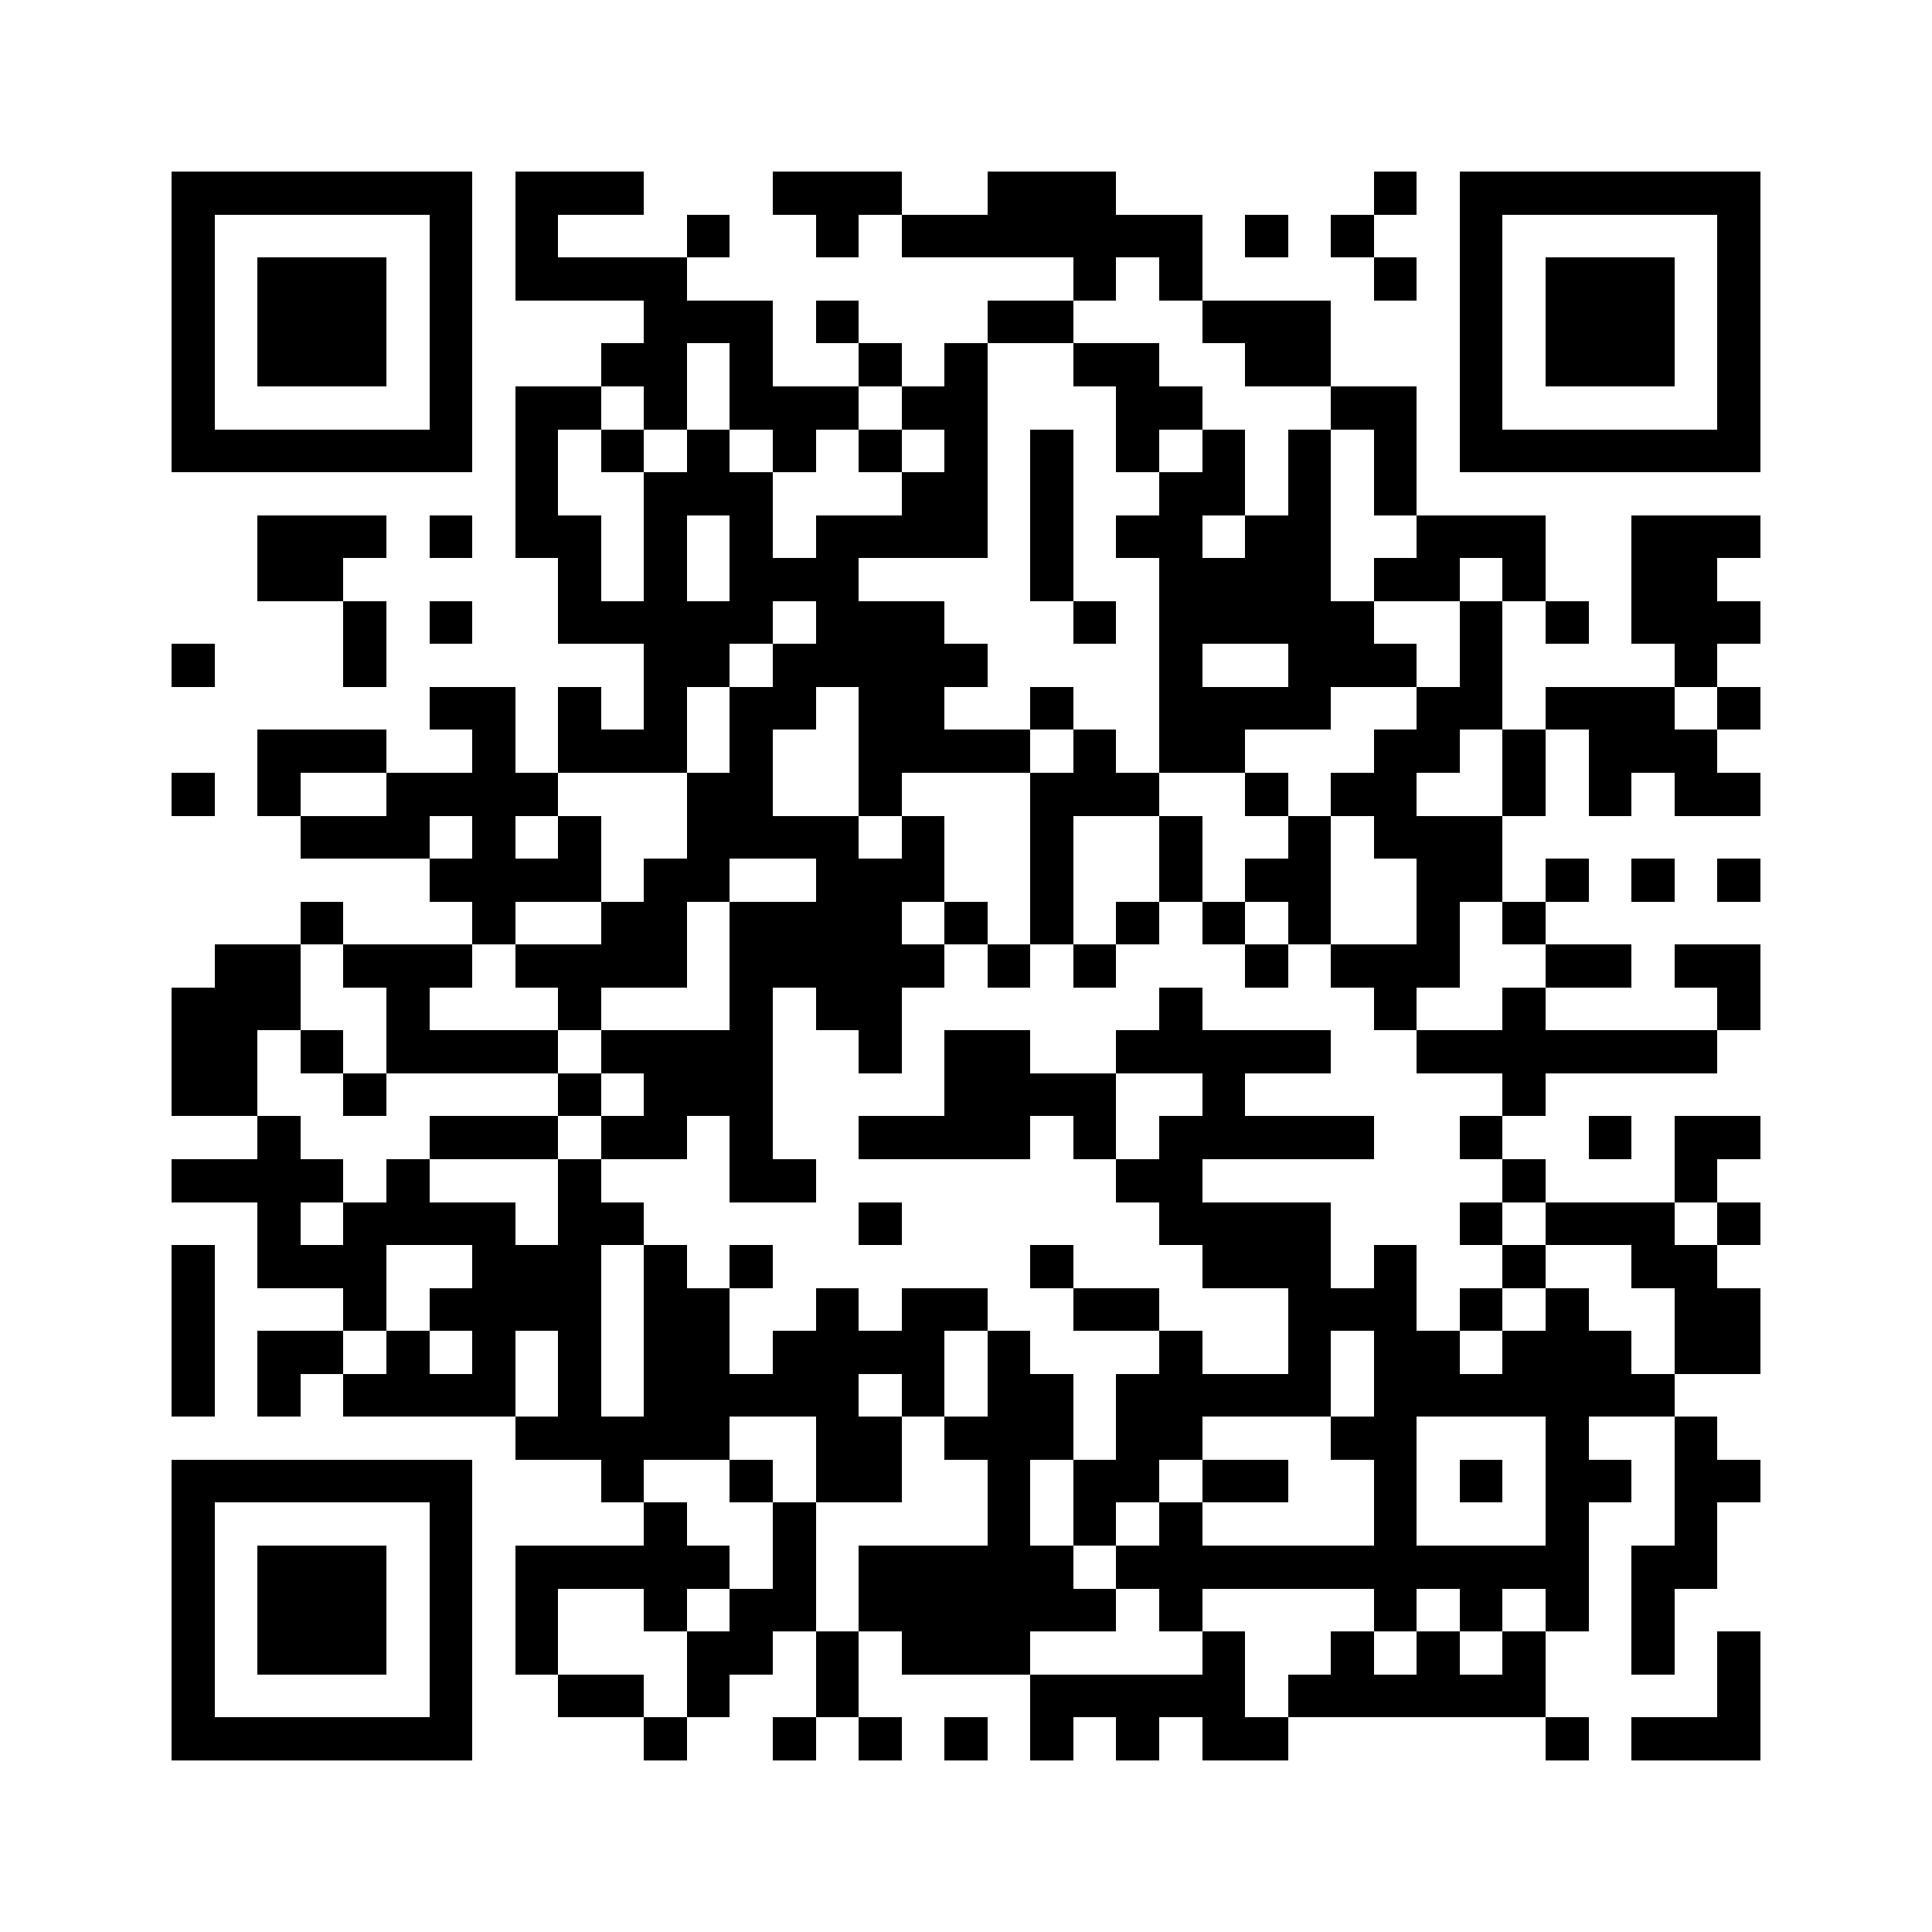
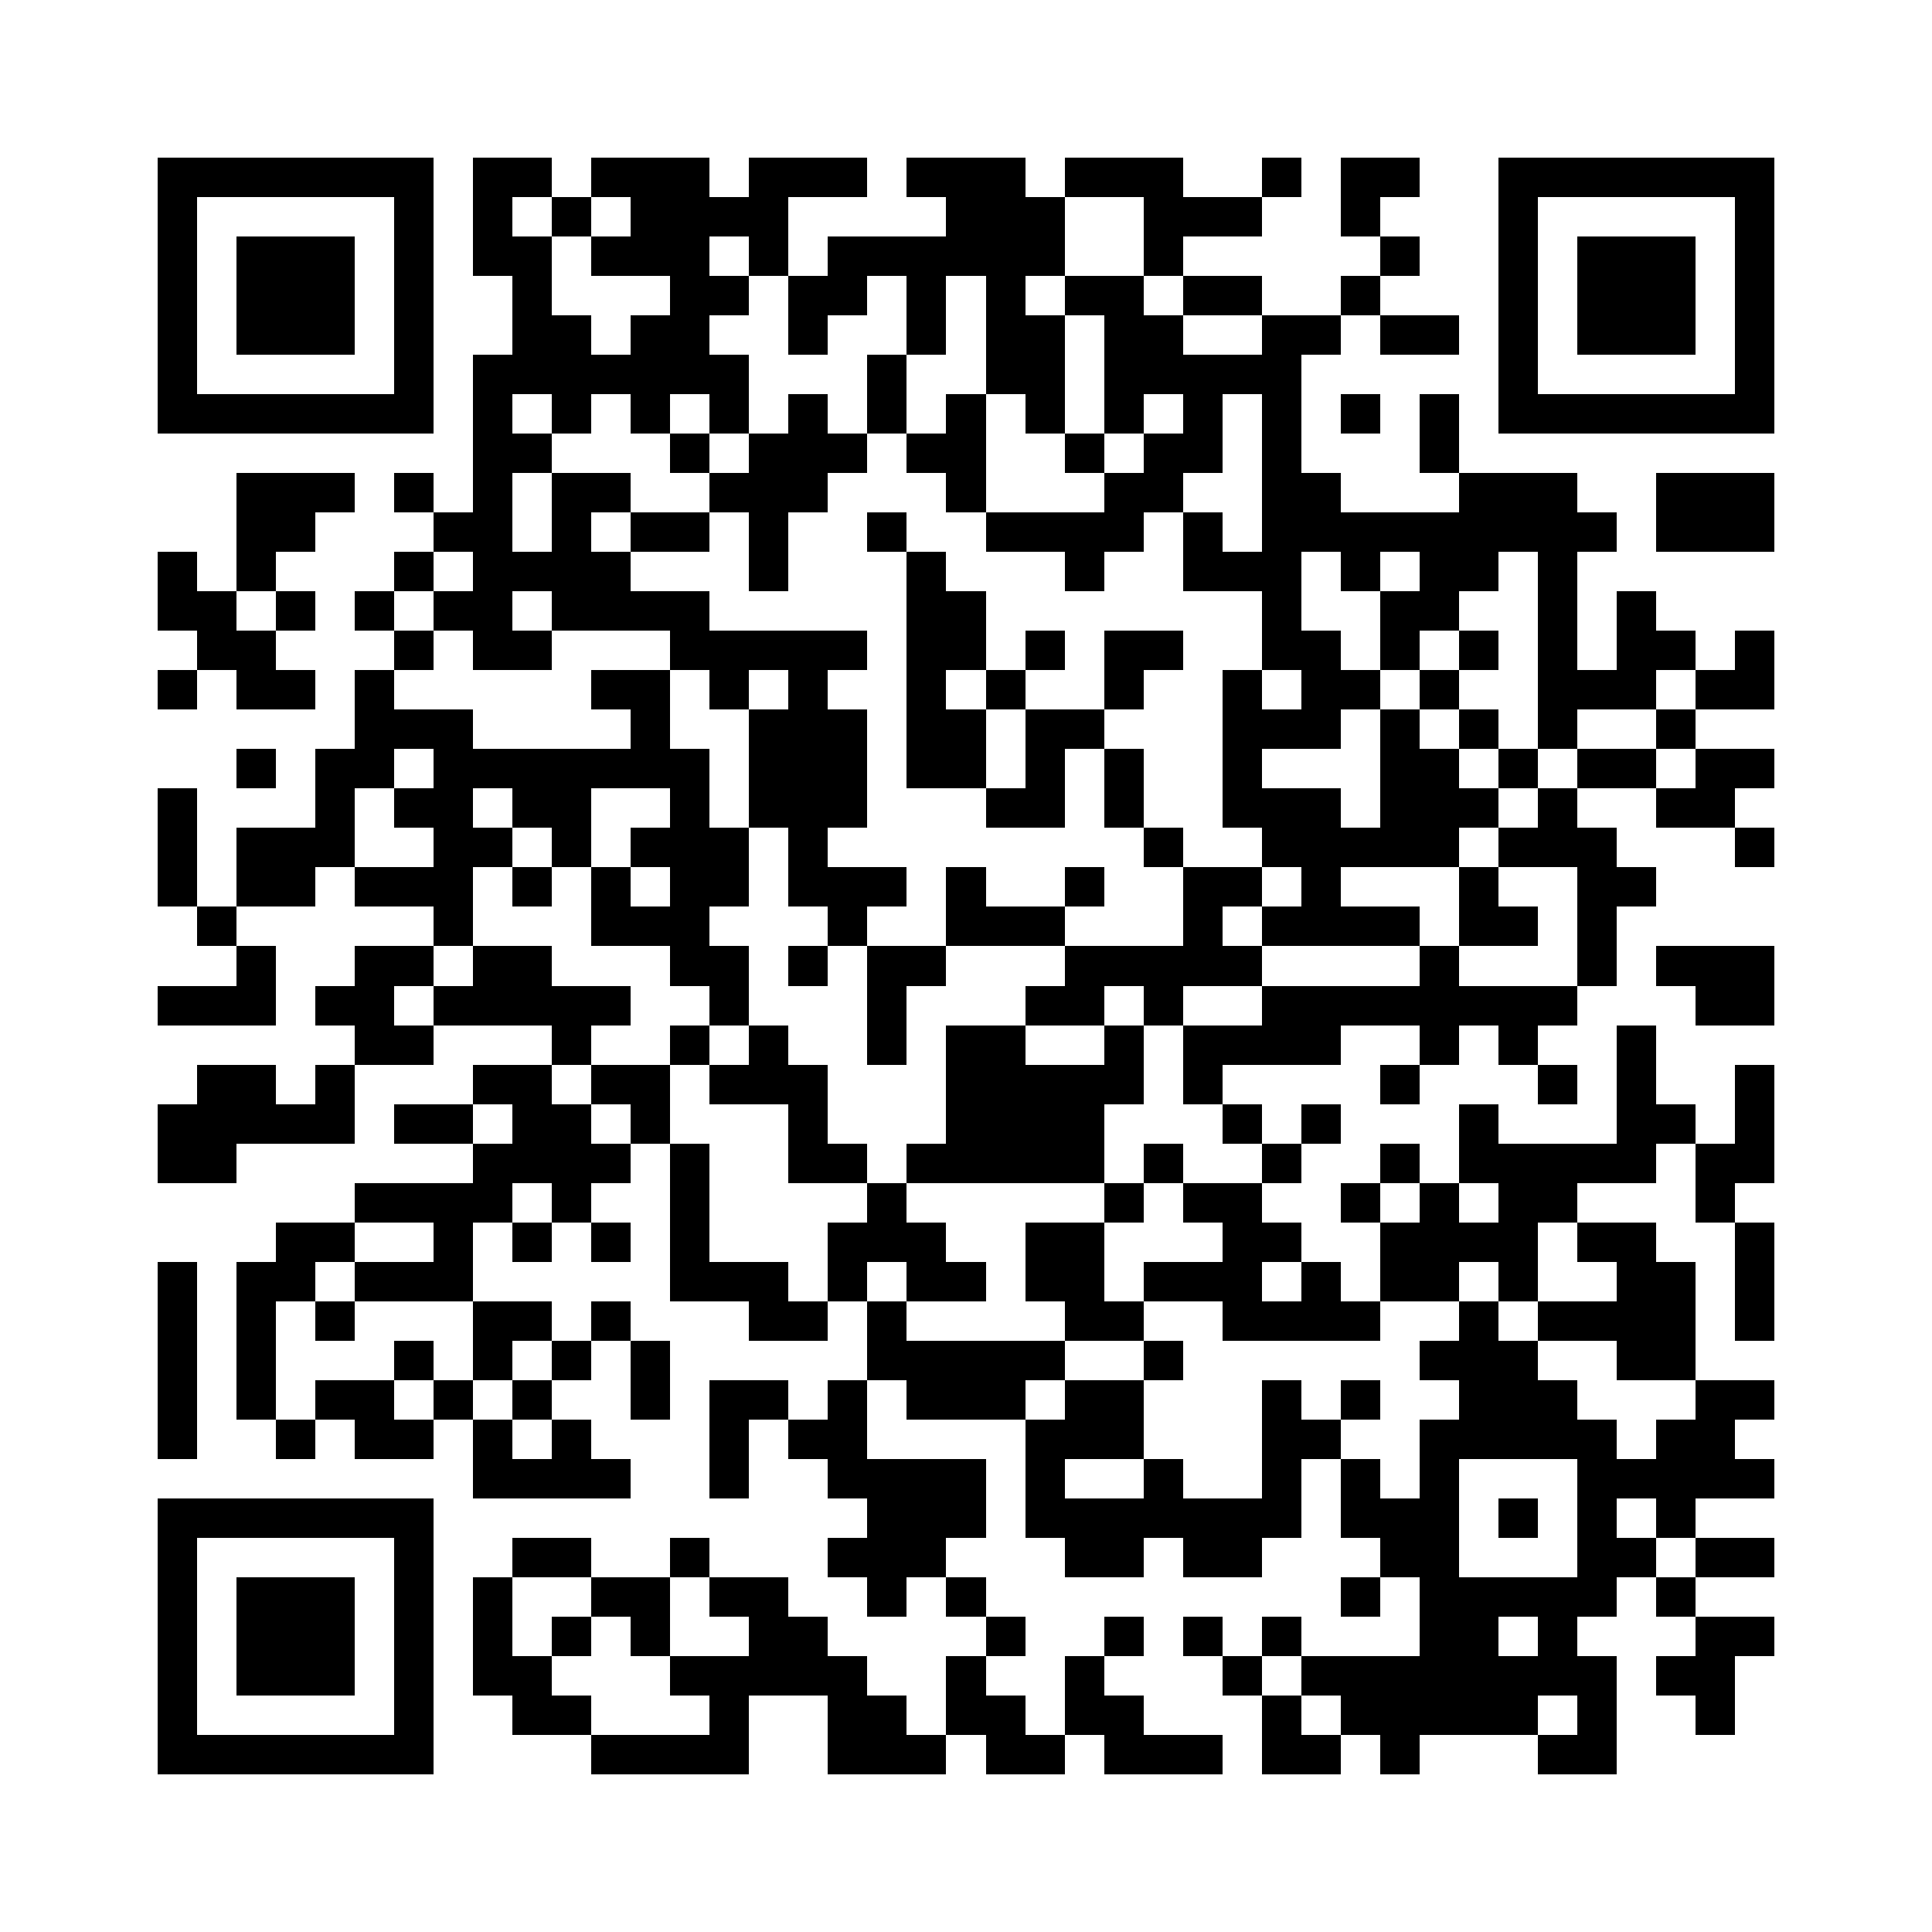
- <svg xmlns="http://www.w3.org/2000/svg" viewBox="0 0 45 45" shape-rendering="crispEdges">
-   <path fill="#ffffff" d="M0 0h45v45H0z" />
-   <path stroke="#000000" d="M4 4.5h7m1 0h3m3 0h3m2 0h3m6 0h1m1 0h7M4 5.5h1m5 0h1m1 0h1m3 0h1m2 0h1m1 0h7m1 0h1m1 0h1m2 0h1m5 0h1M4 6.5h1m1 0h3m1 0h1m1 0h4m9 0h1m1 0h1m4 0h1m1 0h1m1 0h3m1 0h1M4 7.5h1m1 0h3m1 0h1m4 0h3m1 0h1m3 0h2m3 0h3m3 0h1m1 0h3m1 0h1M4 8.5h1m1 0h3m1 0h1m3 0h2m1 0h1m2 0h1m1 0h1m2 0h2m2 0h2m3 0h1m1 0h3m1 0h1M4 9.5h1m5 0h1m1 0h2m1 0h1m1 0h3m1 0h2m3 0h2m3 0h2m1 0h1m5 0h1M4 10.5h7m1 0h1m1 0h1m1 0h1m1 0h1m1 0h1m1 0h1m1 0h1m1 0h1m1 0h1m1 0h1m1 0h1m1 0h7M12 11.5h1m2 0h3m3 0h2m1 0h1m2 0h2m1 0h1m1 0h1M6 12.5h3m1 0h1m1 0h2m1 0h1m1 0h1m1 0h4m1 0h1m1 0h2m1 0h2m2 0h3m2 0h3M6 13.5h2m5 0h1m1 0h1m1 0h3m4 0h1m2 0h4m1 0h2m1 0h1m2 0h2M8 14.5h1m1 0h1m2 0h5m1 0h3m3 0h1m1 0h5m2 0h1m1 0h1m1 0h3M4 15.5h1m3 0h1m6 0h2m1 0h5m4 0h1m2 0h3m1 0h1m4 0h1M10 16.5h2m1 0h1m1 0h1m1 0h2m1 0h2m2 0h1m2 0h4m2 0h2m1 0h3m1 0h1M6 17.5h3m2 0h1m1 0h3m1 0h1m2 0h4m1 0h1m1 0h2m3 0h2m1 0h1m1 0h3M4 18.5h1m1 0h1m2 0h4m3 0h2m2 0h1m3 0h3m2 0h1m1 0h2m2 0h1m1 0h1m1 0h2M7 19.5h3m1 0h1m1 0h1m2 0h4m1 0h1m2 0h1m2 0h1m2 0h1m1 0h3M10 20.5h4m1 0h2m2 0h3m2 0h1m2 0h1m1 0h2m2 0h2m1 0h1m1 0h1m1 0h1M7 21.5h1m3 0h1m2 0h2m1 0h4m1 0h1m1 0h1m1 0h1m1 0h1m1 0h1m2 0h1m1 0h1M5 22.5h2m1 0h3m1 0h4m1 0h5m1 0h1m1 0h1m3 0h1m1 0h3m2 0h2m1 0h2M4 23.5h3m2 0h1m3 0h1m3 0h1m1 0h2m6 0h1m4 0h1m2 0h1m4 0h1M4 24.5h2m1 0h1m1 0h4m1 0h4m2 0h1m1 0h2m2 0h5m2 0h7M4 25.5h2m2 0h1m4 0h1m1 0h3m4 0h4m2 0h1m6 0h1M6 26.5h1m3 0h3m1 0h2m1 0h1m2 0h4m1 0h1m1 0h5m2 0h1m2 0h1m1 0h2M4 27.5h4m1 0h1m3 0h1m3 0h2m7 0h2m7 0h1m3 0h1M6 28.5h1m1 0h4m1 0h2m5 0h1m6 0h4m3 0h1m1 0h3m1 0h1M4 29.5h1m1 0h3m2 0h3m1 0h1m1 0h1m6 0h1m3 0h3m1 0h1m2 0h1m2 0h2M4 30.5h1m3 0h1m1 0h4m1 0h2m2 0h1m1 0h2m2 0h2m3 0h3m1 0h1m1 0h1m2 0h2M4 31.5h1m1 0h2m1 0h1m1 0h1m1 0h1m1 0h2m1 0h4m1 0h1m3 0h1m2 0h1m1 0h2m1 0h3m1 0h2M4 32.5h1m1 0h1m1 0h4m1 0h1m1 0h5m1 0h1m1 0h2m1 0h5m1 0h7M12 33.5h5m2 0h2m1 0h3m1 0h2m3 0h2m3 0h1m2 0h1M4 34.5h7m3 0h1m2 0h1m1 0h2m2 0h1m1 0h2m1 0h2m2 0h1m1 0h1m1 0h2m1 0h2M4 35.5h1m5 0h1m4 0h1m2 0h1m4 0h1m1 0h1m1 0h1m4 0h1m3 0h1m2 0h1M4 36.5h1m1 0h3m1 0h1m1 0h5m1 0h1m1 0h5m1 0h11m1 0h2M4 37.5h1m1 0h3m1 0h1m1 0h1m2 0h1m1 0h2m1 0h6m1 0h1m4 0h1m1 0h1m1 0h1m1 0h1M4 38.5h1m1 0h3m1 0h1m1 0h1m3 0h2m1 0h1m1 0h3m4 0h1m2 0h1m1 0h1m1 0h1m2 0h1m1 0h1M4 39.5h1m5 0h1m2 0h2m1 0h1m2 0h1m4 0h5m1 0h6m4 0h1M4 40.5h7m4 0h1m2 0h1m1 0h1m1 0h1m1 0h1m1 0h1m1 0h2m6 0h1m1 0h3" />
+ <svg xmlns="http://www.w3.org/2000/svg" viewBox="0 0 49 49" shape-rendering="crispEdges">
+   <path fill="#ffffff" d="M0 0h49v49H0z" />
+   <path stroke="#000000" d="M4 4.5h7m1 0h2m1 0h3m1 0h3m1 0h3m1 0h3m2 0h1m1 0h2m2 0h7M4 5.5h1m5 0h1m1 0h1m1 0h1m1 0h4m4 0h3m2 0h3m2 0h1m3 0h1m5 0h1M4 6.5h1m1 0h3m1 0h1m1 0h2m1 0h3m1 0h1m1 0h6m2 0h1m5 0h1m2 0h1m1 0h3m1 0h1M4 7.5h1m1 0h3m1 0h1m2 0h1m3 0h2m1 0h2m1 0h1m1 0h1m1 0h2m1 0h2m2 0h1m3 0h1m1 0h3m1 0h1M4 8.5h1m1 0h3m1 0h1m2 0h2m1 0h2m2 0h1m2 0h1m1 0h2m1 0h2m2 0h2m1 0h2m1 0h1m1 0h3m1 0h1M4 9.5h1m5 0h1m1 0h7m3 0h1m2 0h2m1 0h5m5 0h1m5 0h1M4 10.5h7m1 0h1m1 0h1m1 0h1m1 0h1m1 0h1m1 0h1m1 0h1m1 0h1m1 0h1m1 0h1m1 0h1m1 0h1m1 0h1m1 0h7M12 11.5h2m3 0h1m1 0h3m1 0h2m2 0h1m1 0h2m1 0h1m3 0h1M6 12.5h3m1 0h1m1 0h1m1 0h2m2 0h3m3 0h1m3 0h2m2 0h2m3 0h3m2 0h3M6 13.5h2m3 0h2m1 0h1m1 0h2m1 0h1m2 0h1m2 0h4m1 0h1m1 0h9m1 0h3M4 14.5h1m1 0h1m3 0h1m1 0h4m3 0h1m3 0h1m3 0h1m2 0h3m1 0h1m1 0h2m1 0h1M4 15.5h2m1 0h1m1 0h1m1 0h2m1 0h4m5 0h2m7 0h1m2 0h2m2 0h1m1 0h1M5 16.5h2m3 0h1m1 0h2m3 0h5m1 0h2m1 0h1m1 0h2m2 0h2m1 0h1m1 0h1m1 0h1m1 0h2m1 0h1M4 17.5h1m1 0h2m1 0h1m5 0h2m1 0h1m1 0h1m2 0h1m1 0h1m2 0h1m2 0h1m1 0h2m1 0h1m2 0h3m1 0h2M9 18.5h3m4 0h1m2 0h3m1 0h2m1 0h2m3 0h3m1 0h1m1 0h1m1 0h1m2 0h1M6 19.5h1m1 0h2m1 0h7m1 0h3m1 0h2m1 0h1m1 0h1m2 0h1m3 0h2m1 0h1m1 0h2m1 0h2M4 20.5h1m3 0h1m1 0h2m1 0h2m2 0h1m1 0h3m3 0h2m1 0h1m2 0h3m1 0h3m1 0h1m2 0h2M4 21.5h1m1 0h3m2 0h2m1 0h1m1 0h3m1 0h1m8 0h1m2 0h5m1 0h3m3 0h1M4 22.5h1m1 0h2m1 0h3m1 0h1m1 0h1m1 0h2m1 0h3m1 0h1m2 0h1m2 0h2m1 0h1m3 0h1m2 0h2M5 23.5h1m5 0h1m3 0h3m3 0h1m2 0h3m3 0h1m1 0h4m1 0h2m1 0h1M6 24.5h1m2 0h2m1 0h2m3 0h2m1 0h1m1 0h2m3 0h5m4 0h1m3 0h1m1 0h3M4 25.5h3m1 0h2m1 0h5m2 0h1m3 0h1m3 0h2m1 0h1m2 0h8m3 0h2M9 26.5h2m3 0h1m2 0h1m1 0h1m2 0h1m1 0h2m2 0h1m1 0h4m2 0h1m1 0h1m2 0h1M5 27.5h2m1 0h1m3 0h2m1 0h2m1 0h3m3 0h5m1 0h1m4 0h1m3 0h1m1 0h1m2 0h1M4 28.5h5m1 0h2m1 0h2m1 0h1m3 0h1m3 0h4m3 0h1m1 0h1m3 0h1m3 0h2m1 0h1M4 29.5h2m6 0h4m1 0h1m2 0h2m1 0h5m1 0h1m2 0h1m2 0h1m1 0h5m1 0h2M9 30.5h4m1 0h1m2 0h1m4 0h1m5 0h1m1 0h2m2 0h1m1 0h1m1 0h2m3 0h1M7 31.5h2m2 0h1m1 0h1m1 0h1m1 0h1m3 0h3m2 0h2m3 0h2m2 0h4m1 0h2m2 0h1M4 32.5h1m1 0h2m1 0h3m5 0h3m1 0h1m1 0h2m1 0h2m1 0h3m1 0h1m1 0h2m1 0h1m2 0h2m1 0h1M4 33.5h1m1 0h1m1 0h1m3 0h2m1 0h1m3 0h2m1 0h1m4 0h2m2 0h4m2 0h1m1 0h4m1 0h1M4 34.5h1m1 0h1m3 0h1m1 0h1m1 0h1m1 0h1m5 0h5m2 0h1m6 0h3m2 0h2M4 35.5h1m1 0h1m1 0h2m1 0h1m1 0h1m2 0h1m1 0h2m1 0h1m1 0h3m1 0h2m3 0h1m1 0h1m2 0h3m3 0h2M4 36.5h1m2 0h1m1 0h2m1 0h1m1 0h1m3 0h1m1 0h2m4 0h3m3 0h2m2 0h5m1 0h2M12 37.5h4m2 0h1m2 0h4m1 0h1m2 0h1m2 0h1m1 0h1m1 0h1m3 0h5M4 38.5h7m11 0h3m1 0h7m1 0h3m1 0h1m1 0h1m1 0h1M4 39.5h1m5 0h1m2 0h2m2 0h1m3 0h3m3 0h2m1 0h2m3 0h2m3 0h2m1 0h2M4 40.5h1m1 0h3m1 0h1m1 0h1m2 0h2m1 0h2m2 0h1m1 0h1m9 0h1m1 0h5m1 0h1M4 41.5h1m1 0h3m1 0h1m1 0h1m1 0h1m1 0h1m2 0h2m4 0h1m2 0h1m1 0h1m1 0h1m3 0h2m1 0h1m3 0h2M4 42.5h1m1 0h3m1 0h1m1 0h2m3 0h5m2 0h1m2 0h1m3 0h1m1 0h8m1 0h2M4 43.5h1m5 0h1m2 0h2m3 0h1m2 0h2m1 0h2m1 0h2m3 0h1m1 0h5m1 0h1m2 0h1M4 44.5h7m4 0h4m2 0h3m1 0h2m1 0h3m1 0h2m1 0h1m3 0h2" />
</svg>
